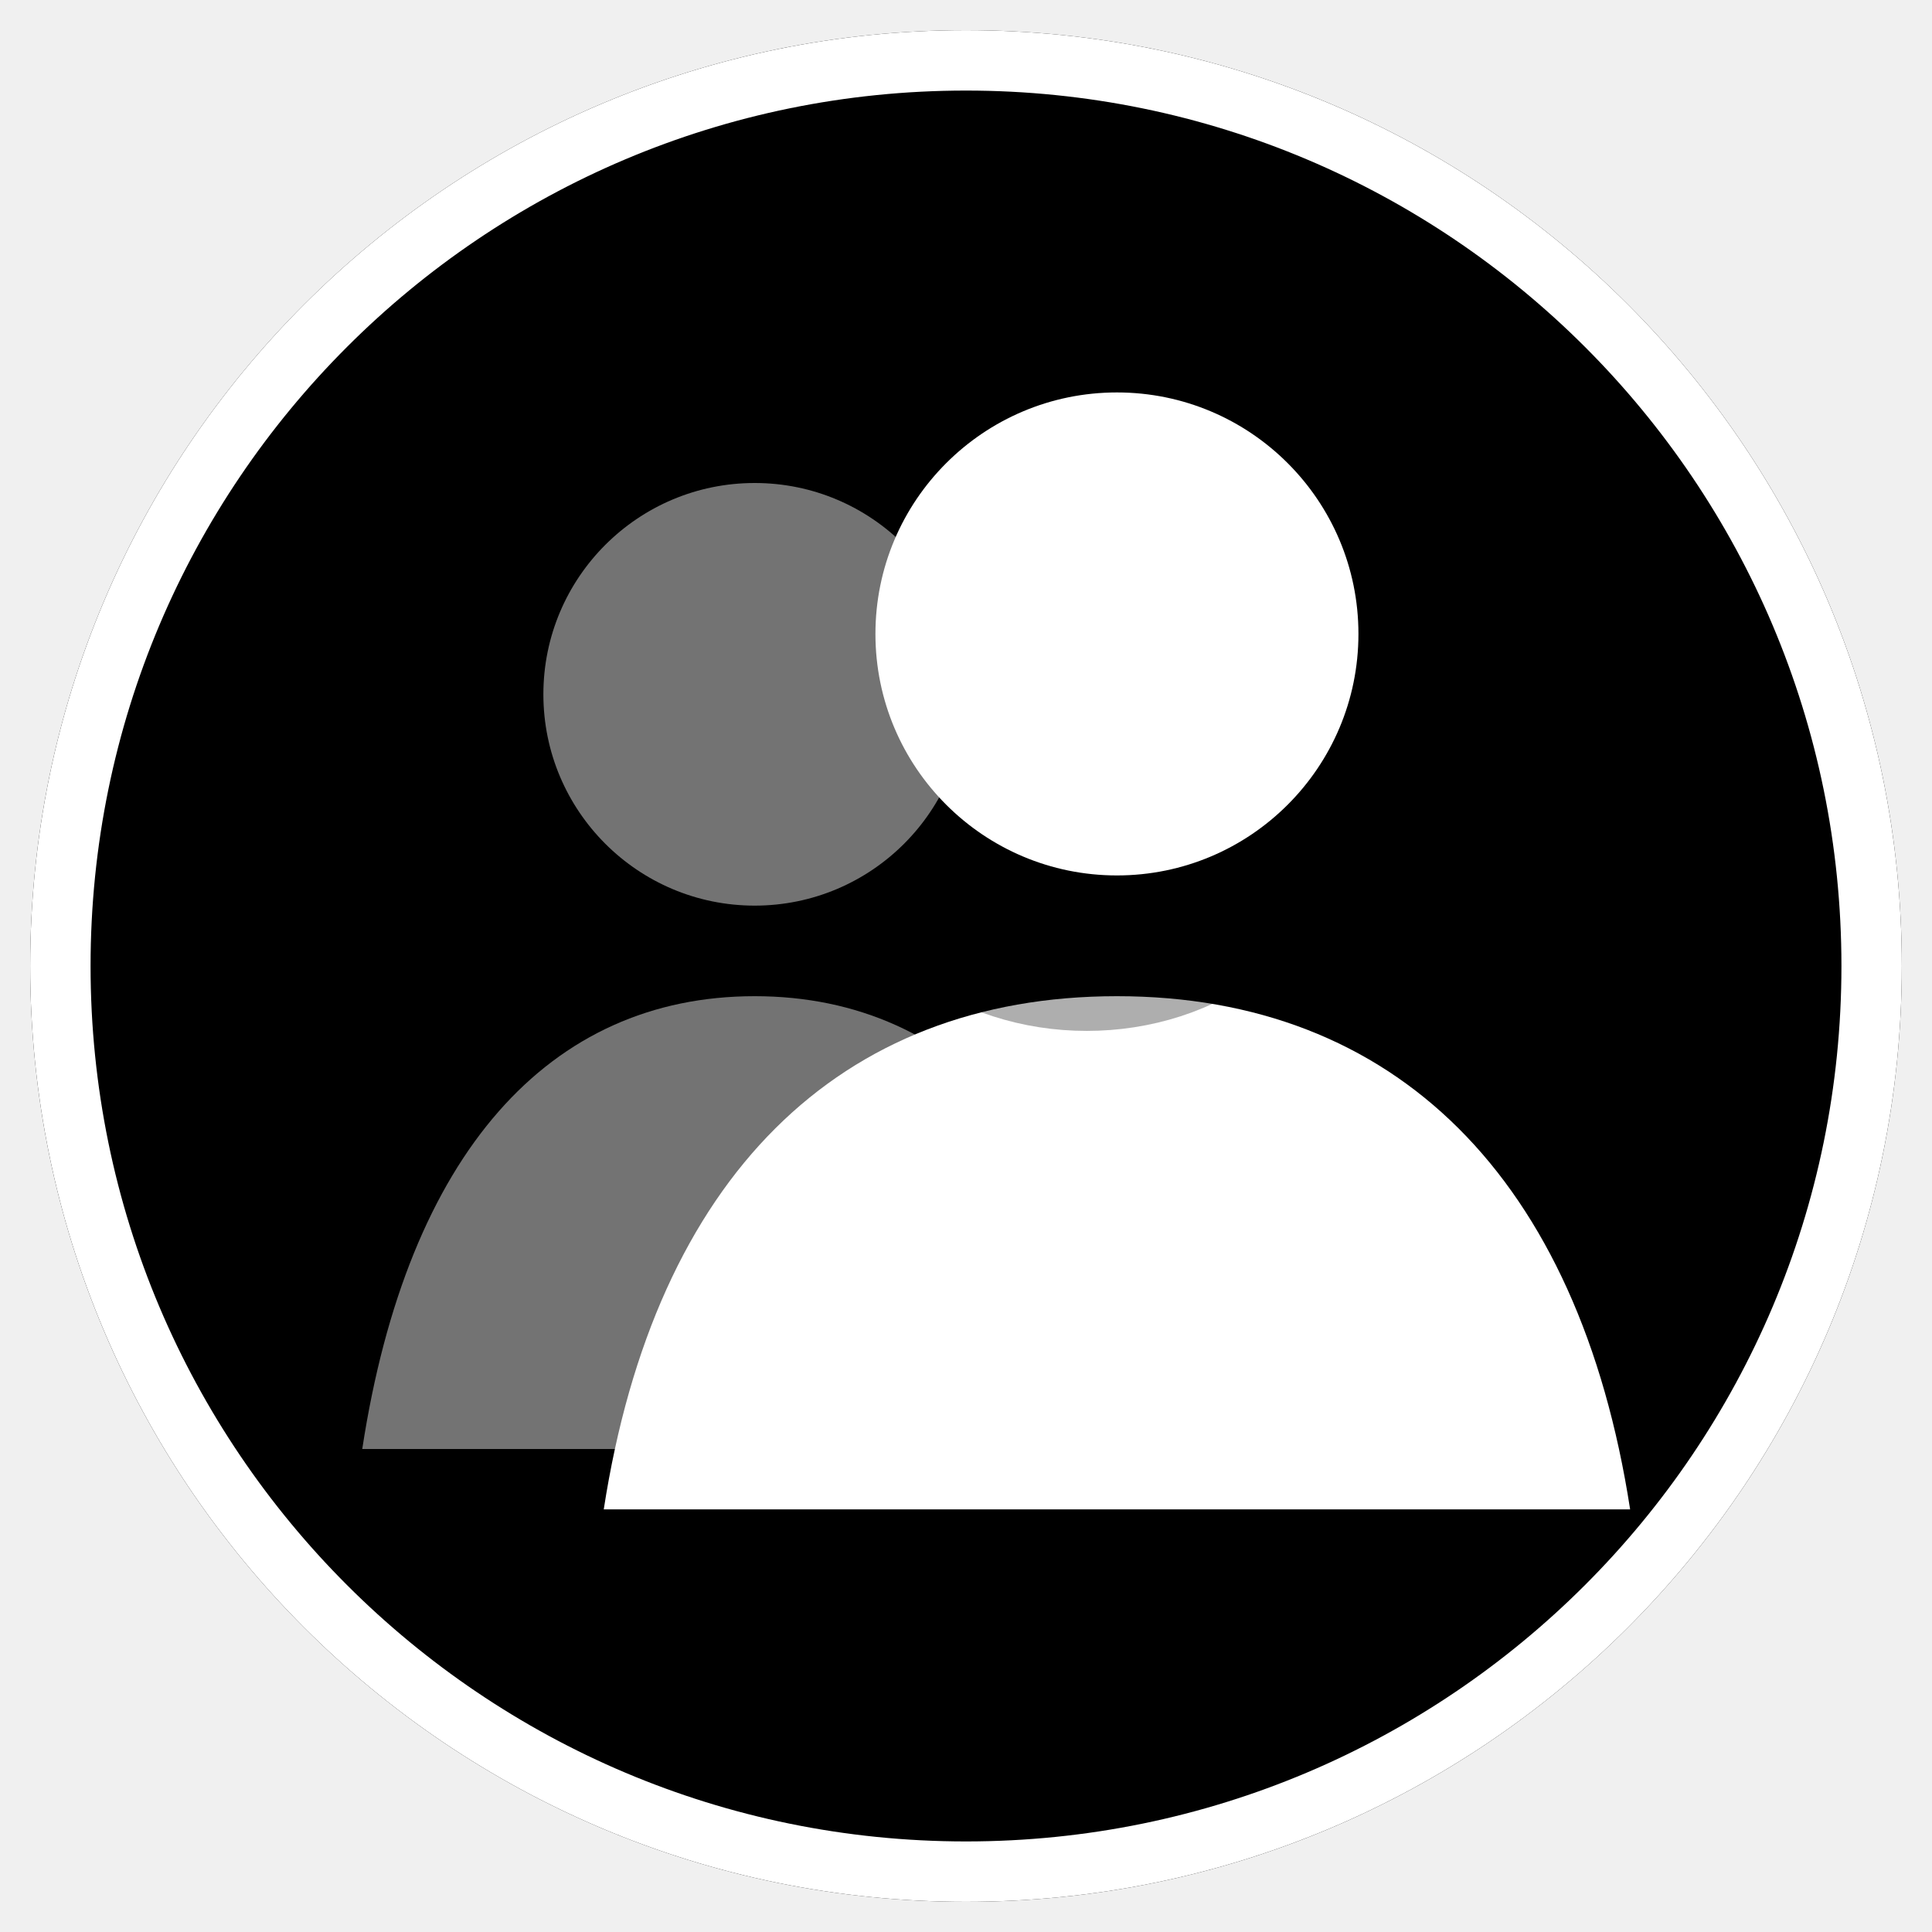
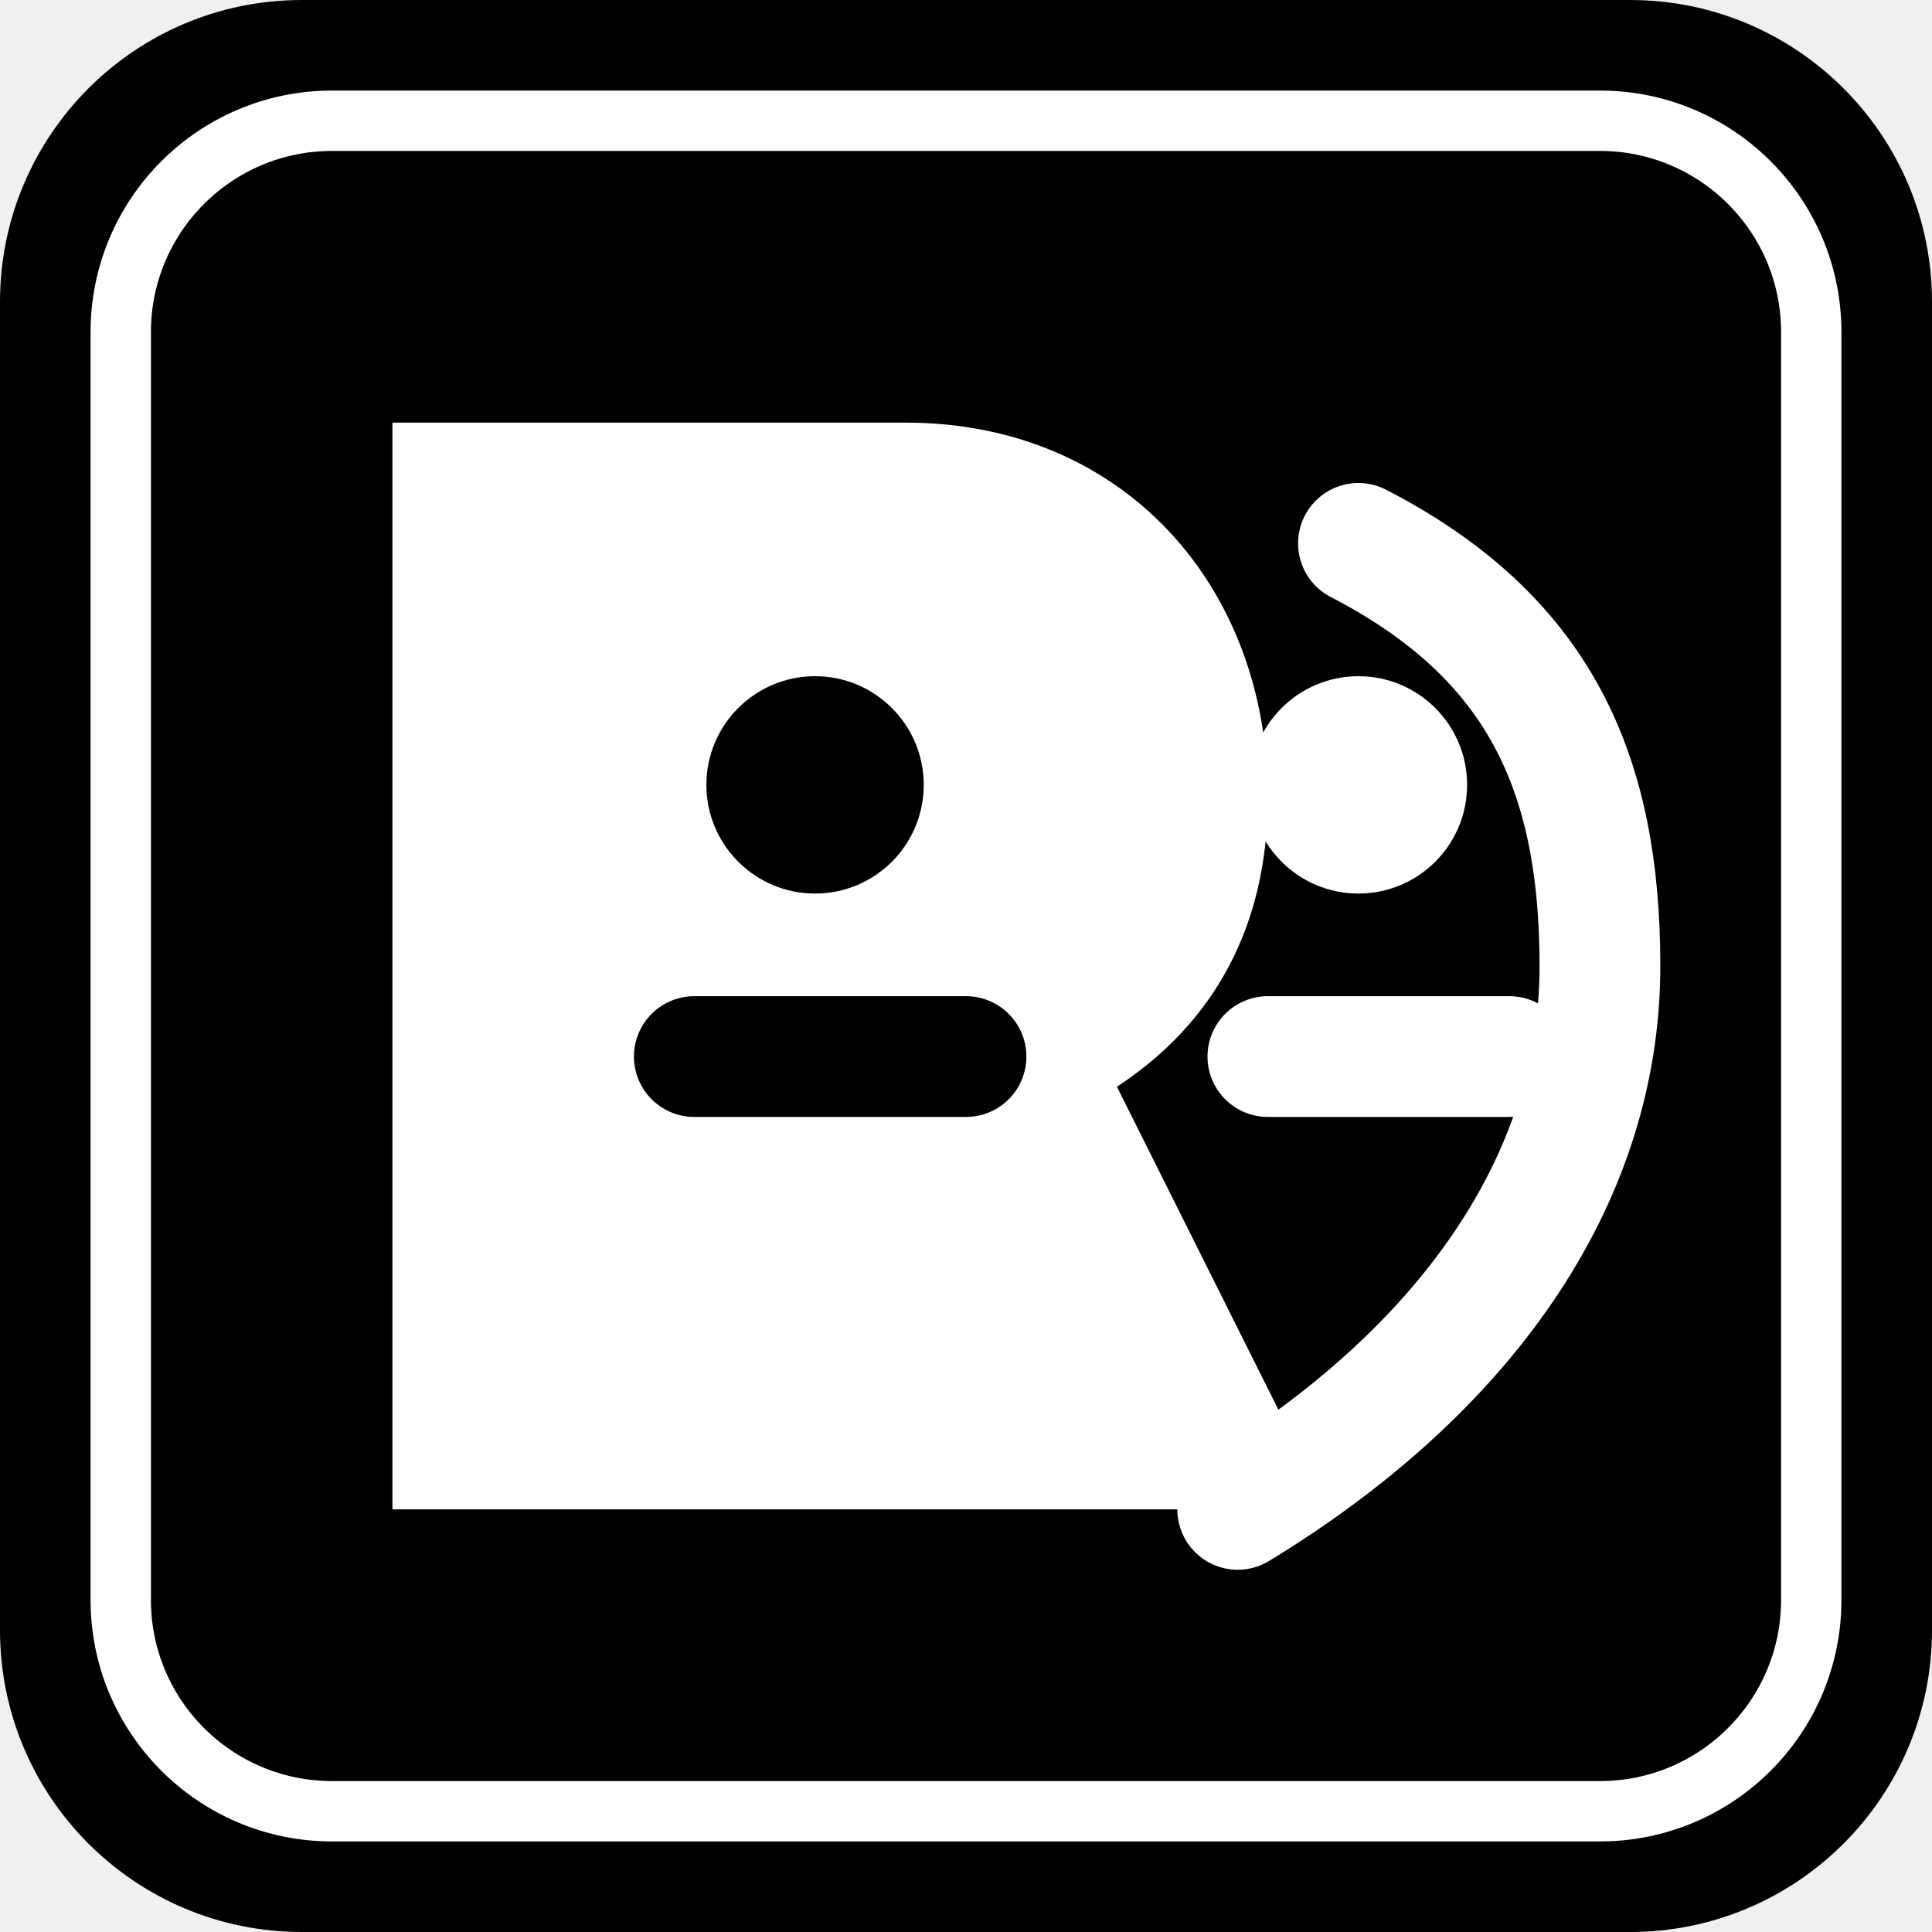
<svg xmlns="http://www.w3.org/2000/svg" viewBox="0 0 64 64" role="img" aria-labelledby="title">
-   <circle cx="32" cy="32" r="31" fill="#000" />
-   <circle cx="32" cy="32" r="30" fill="none" stroke="#fff" stroke-width="2" />
-   <g opacity=".45">
-     <circle cx="25" cy="23" r="7" fill="#fff" />
-     <path fill="#fff" d="M12 48c1.5-9.8 6.2-15 13-15s11.5 5.2 13 15H12Z" />
-   </g>
-   <g>
-     <circle cx="37" cy="21" r="8" fill="#fff" />
-     <path fill="#fff" d="M20 50c1.7-11 7.8-17 17-17s15.3 6 17 17H20Z" />
-   </g>
-   <path fill="none" stroke="#000" stroke-linecap="round" stroke-width="3" d="M31 31c2.8 2.2 7.2 2.2 10 0" opacity=".32" />
+   <rect width="64" height="64" rx="10" fill="#000" />
+   <rect x="4" y="4" width="56" height="56" rx="7" fill="none" stroke="#fff" stroke-width="2" />
+   <path fill="#fff" d="M13 50V14h17c7.2 0 12 5.4 12 12.4 0 4.3-1.8 7.5-5 9.6l7 14H13Z" />
+   <circle cx="27" cy="26" r="3.6" fill="#000" />
+   <path fill="none" stroke="#000" stroke-linecap="round" stroke-width="4" d="M32 35h-9" />
+   <circle cx="45" cy="26" r="3.6" fill="#fff" />
+   <path fill="none" stroke="#fff" stroke-linecap="round" stroke-linejoin="round" stroke-width="4" d="M45 18c6 3.1 8 7.6 8 14 0 7.2-4.6 13.5-12 18" />
+   <path fill="none" stroke="#fff" stroke-linecap="round" stroke-width="4" d="M42 35h8" />
</svg>
